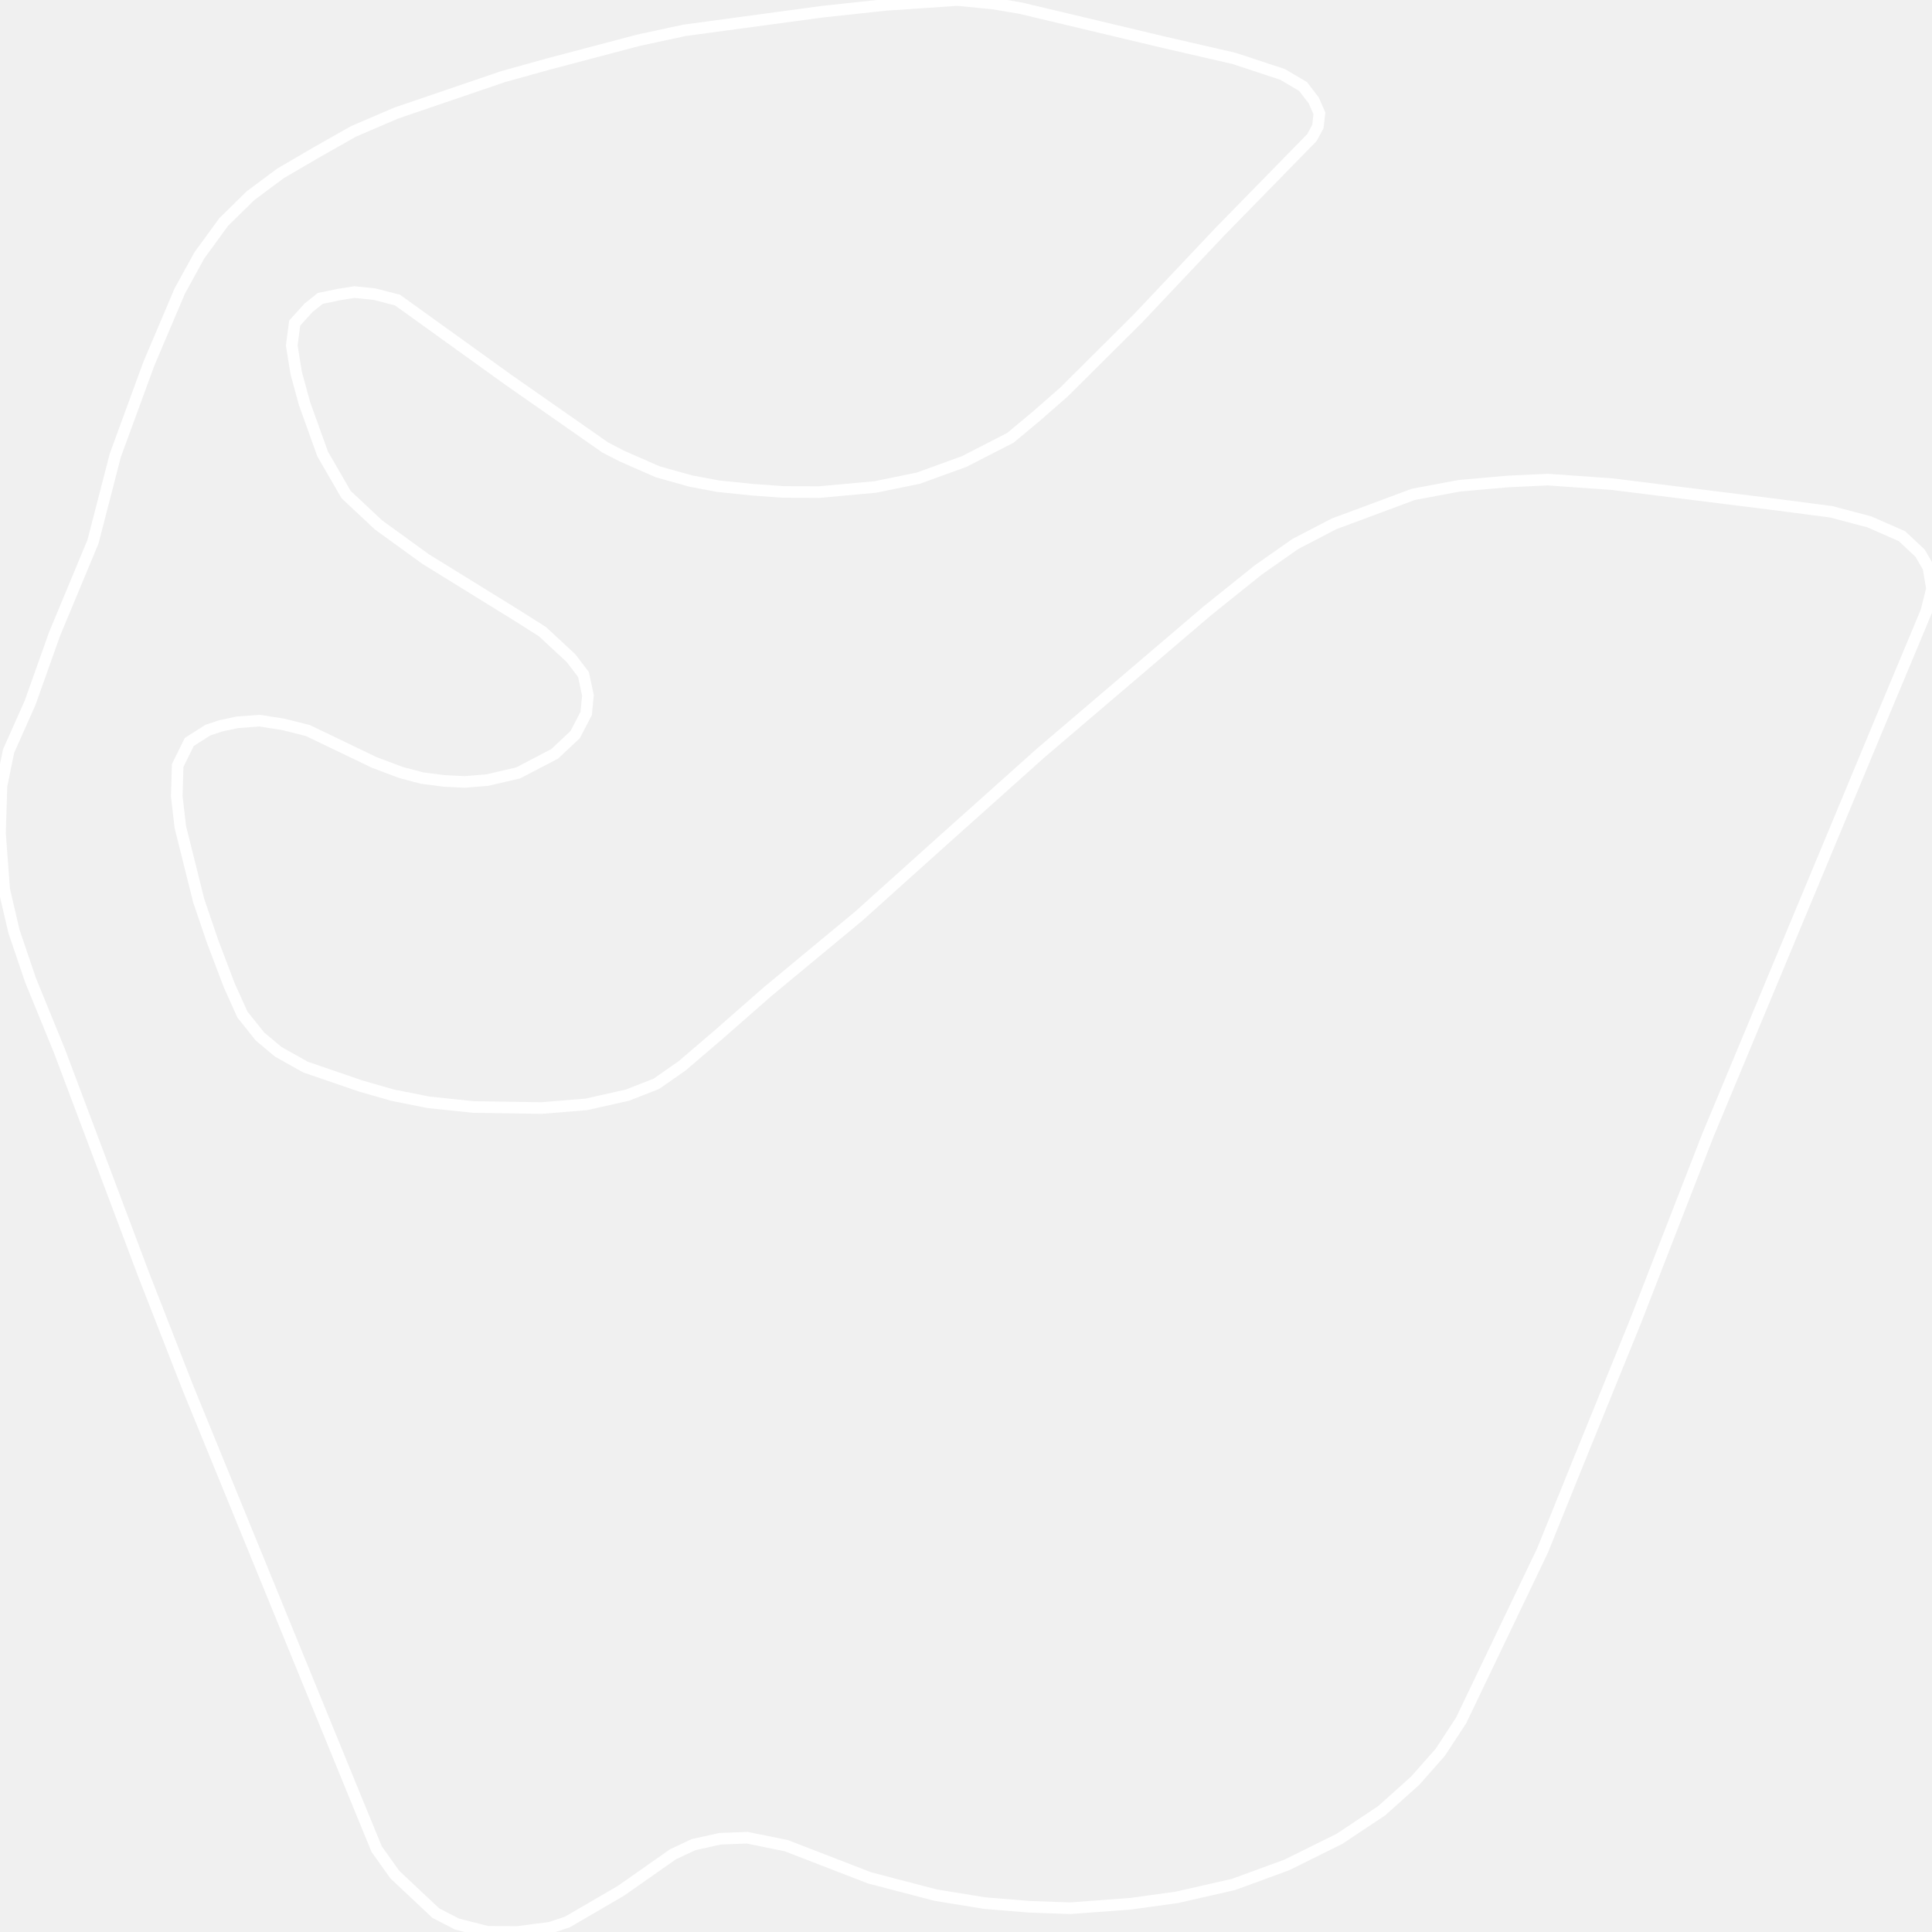
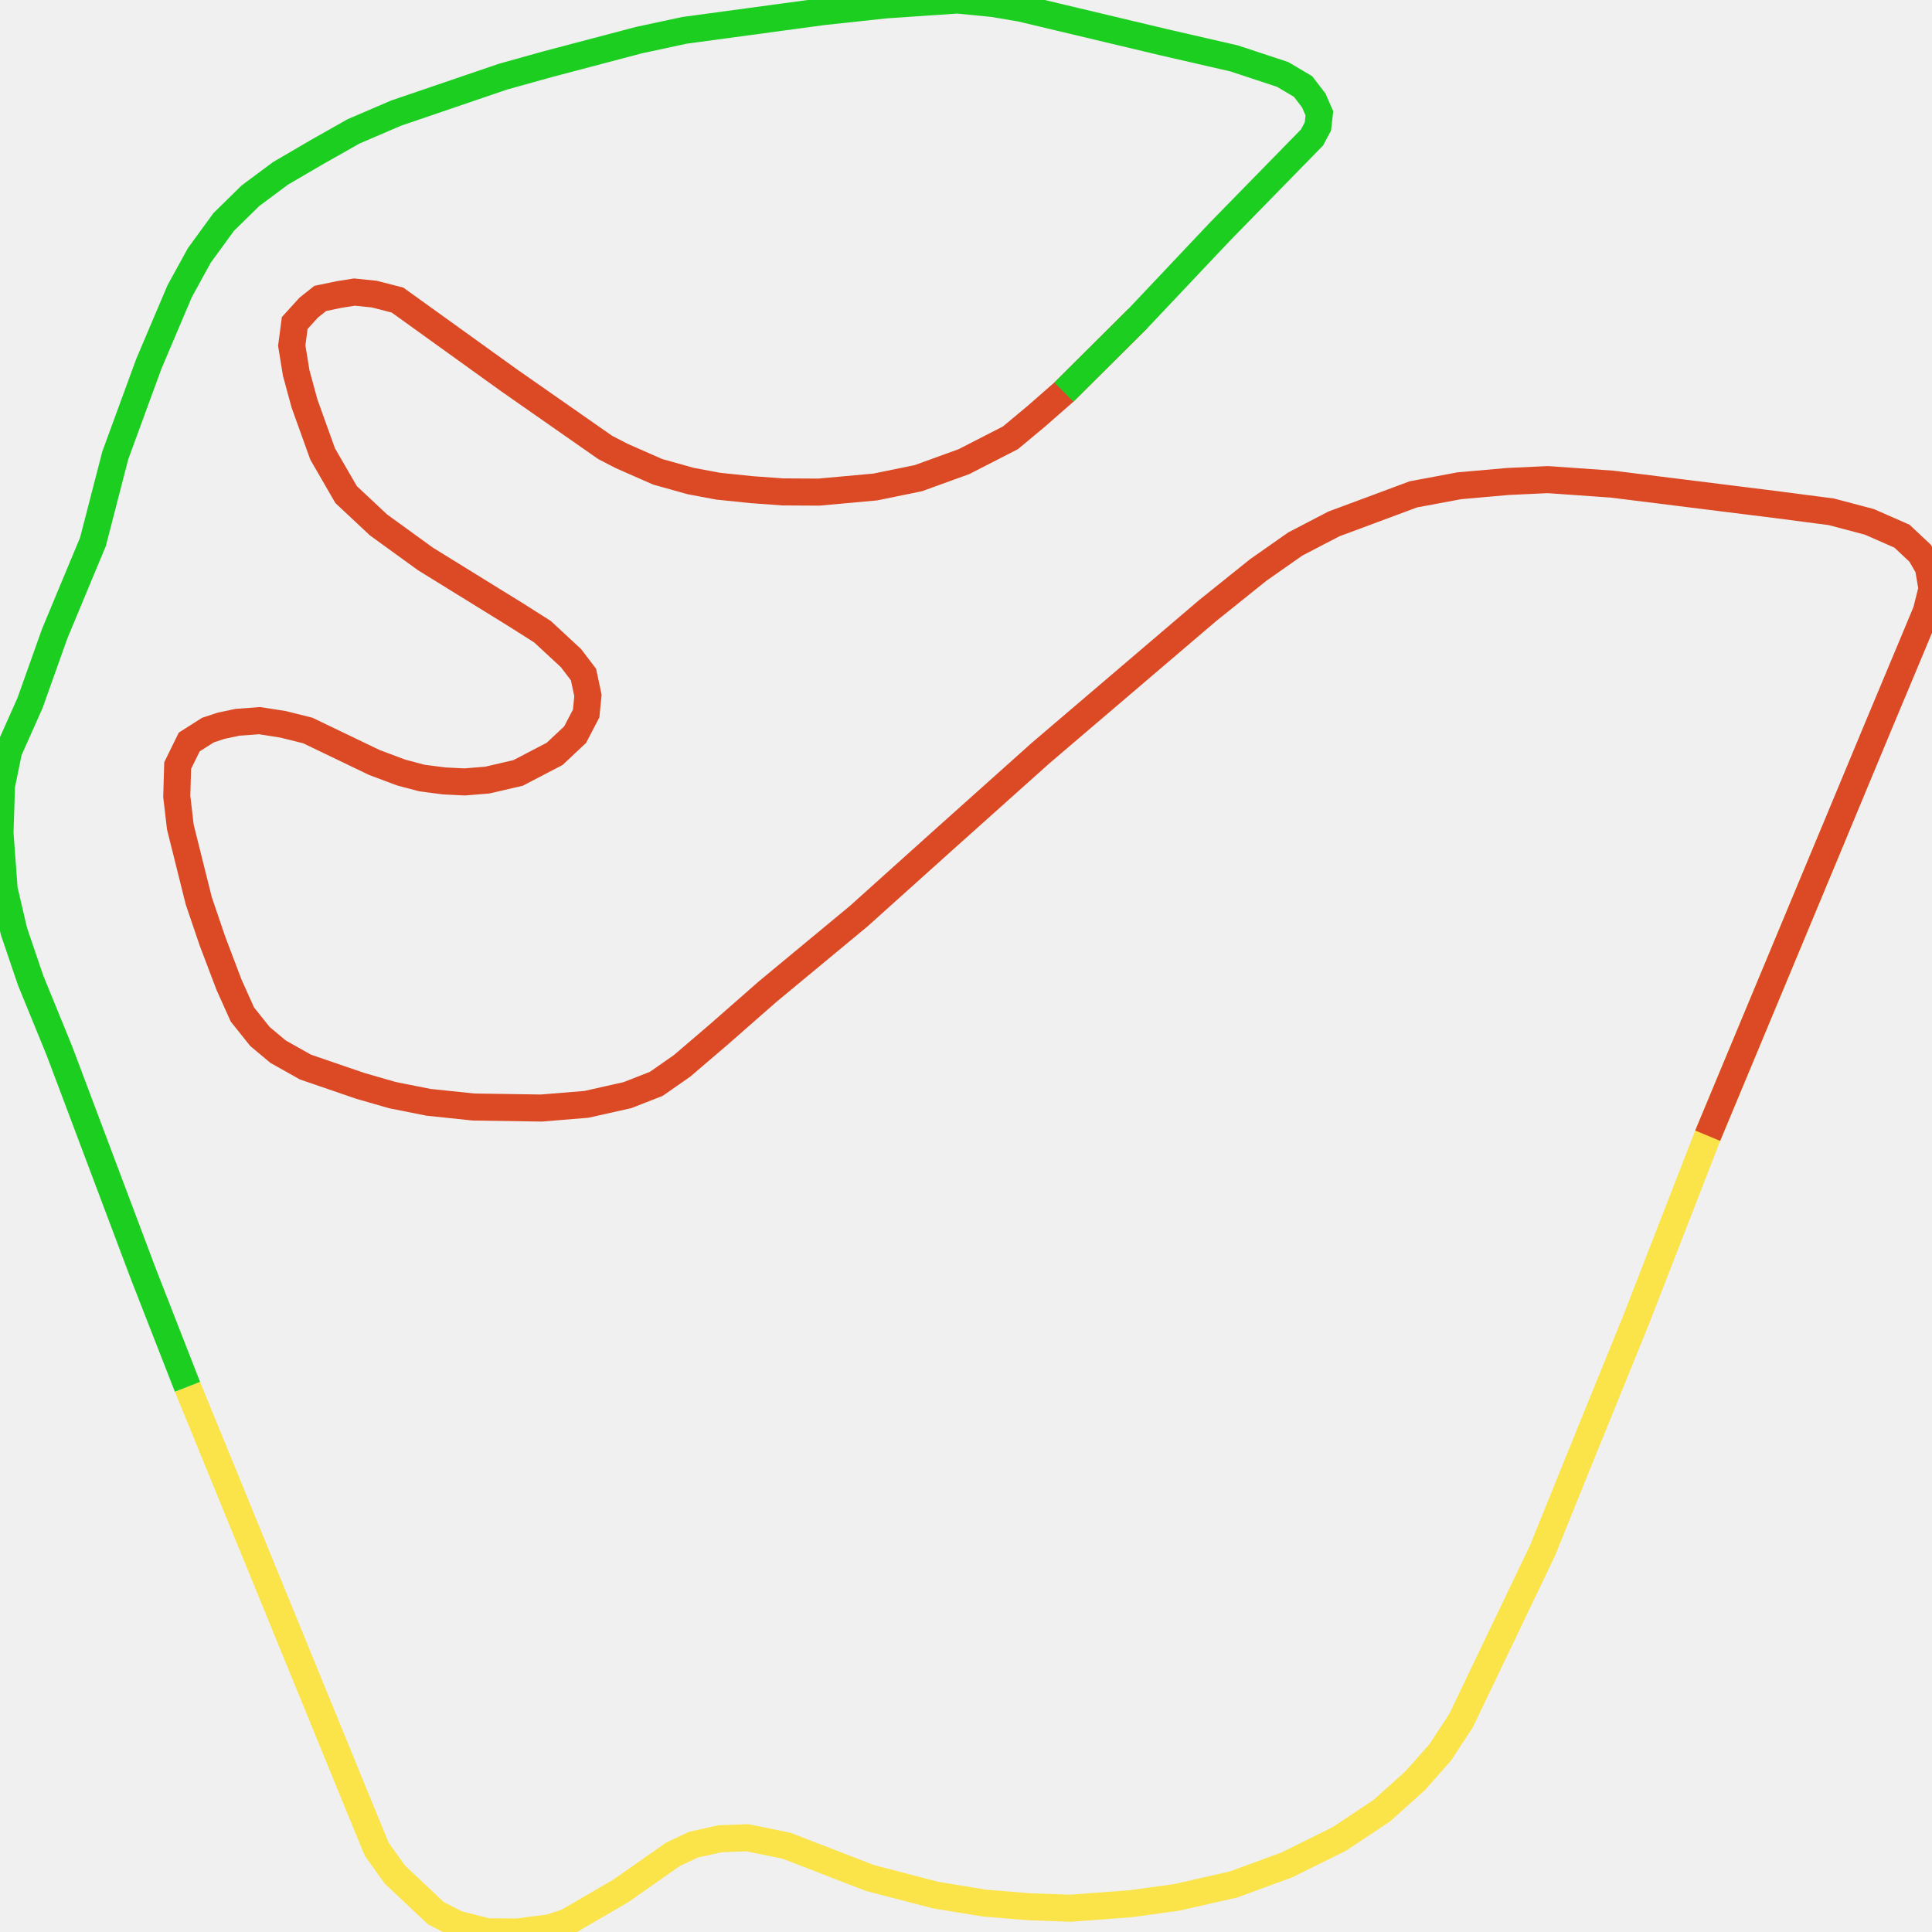
<svg xmlns="http://www.w3.org/2000/svg" width="500" height="500">
-   <path d="M48.516,358.901 L92.803,467.165 L97.493,478.57 L102.184,485.147 L112.794,495.12 L118.253,497.931 L126.096,499.947 L133.861,500.0 L142.396,498.886 L146.855,497.401 L160.695,489.338 L174.15,479.896 L179.456,477.403 L186.376,475.865 L193.372,475.599 L203.521,477.668 L225.05,485.996 L242.119,490.452 L254.805,492.521 L266.416,493.475 L277.026,493.847 L292.634,492.68 L304.552,491.035 L319.237,487.694 L333,482.654 L346.609,475.918 L357.604,468.597 L366.292,460.8 L372.751,453.48 L378.133,445.258 L399.2,401.284 L408.119,379.217 L423.343,341.767 L441.95,293.921 L474.627,215.521 L486.391,187.248 L494.695,167.409 L498.539,158.18 L500.0,152.345 L499.077,146.881 L496.924,143.168 L492.234,138.765 L483.777,135.052 L473.935,132.453 L459.711,130.596 L417.192,125.292 L400.584,124.125 L390.281,124.602 L377.672,125.716 L365.754,127.944 L355.221,131.869 L345.225,135.582 L335.23,140.781 L325.619,147.518 L312.471,158.073 L269.26,194.94 L243.887,217.643 L222.282,237.057 L198.601,256.684 L186.145,267.611 L176.534,275.833 L169.845,280.501 L162.387,283.418 L151.776,285.805 L140.089,286.76 L122.559,286.495 L110.872,285.275 L101.569,283.418 L93.265,281.031 L79.04,276.151 L71.967,272.173 L67.277,268.247 L62.74,262.572 L59.28,254.88 L54.975,243.529 L51.438,233.132 L46.671,214.036 L45.748,206.132 L45.979,198.122 L48.977,192.022 L53.821,188.945 L57.204,187.832 L61.433,186.93 L67.2,186.505 L73.274,187.46 L79.656,189.052 L96.878,197.327 L103.798,199.926 L109.18,201.358 L114.947,202.101 L120.252,202.366 L126.096,201.888 L134.092,200.032 L143.549,195.099 L148.854,190.112 L151.699,184.649 L152.161,179.981 L151.007,174.57 L147.778,170.327 L140.397,163.484 L133.708,159.24 L110.103,144.653 L97.955,135.848 L89.574,127.997 L83.5,117.494 L78.81,104.445 L76.657,96.541 L75.504,89.433 L76.272,83.599 L79.886,79.62 L82.885,77.233 L87.729,76.225 L91.727,75.589 L96.878,76.119 L102.876,77.658 L131.708,98.398 L156.62,115.797 L160.926,118.025 L170.229,122.109 L178.764,124.496 L185.837,125.822 L194.526,126.724 L202.599,127.307 L211.902,127.36 L226.511,126.034 L237.66,123.753 L249.5,119.457 L261.495,113.304 L268.184,107.734 L275.334,101.475 L294.479,82.432 L315.624,60.047 L339.536,35.593 L341.073,32.729 L341.458,29.334 L339.997,25.992 L337.229,22.385 L331.924,19.255 L319.391,15.118 L301.169,10.927 L264.186,2.122 L256.958,0.902 L247.732,0.0 L229.125,1.273 L212.825,3.024 L177.149,7.851 L165.308,10.397 L141.781,16.603 L130.171,19.839 L102.491,29.281 L91.496,34.002 L82.116,39.306 L72.582,44.876 L64.816,50.658 L57.896,57.447 L51.592,66.094 L46.517,75.324 L38.521,94.154 L29.832,117.865 L24.066,140.197 L14.147,164.014 L7.766,181.944 L2.23,194.356 L0.384,203.374 L0.0,215.627 L1.076,230.161 L3.614,241.035 L7.919,253.713 L15.378,271.961 L37.137,329.779 L48.516,358.901 Z" fill="none" stroke-width="3" stroke="white" />
+   <path d="M48.516,358.901 L92.803,467.165 L97.493,478.57 L102.184,485.147 L112.794,495.12 L118.253,497.931 L126.096,499.947 L133.861,500.0 L142.396,498.886 L146.855,497.401 L160.695,489.338 L174.15,479.896 L179.456,477.403 L186.376,475.865 L193.372,475.599 L203.521,477.668 L225.05,485.996 L242.119,490.452 L254.805,492.521 L266.416,493.475 L277.026,493.847 L292.634,492.68 L304.552,491.035 L319.237,487.694 L333,482.654 L346.609,475.918 L357.604,468.597 L366.292,460.8 L372.751,453.48 L378.133,445.258 L399.2,401.284 L408.119,379.217 L423.343,341.767 L441.95,293.921 L474.627,215.521" fill="none" stroke-width="7" stroke="#fae44a" />
+   <path d="M441.95,293.921 L474.627,215.521 L486.391,187.248 L494.695,167.409 L498.539,158.18 L500.0,152.345 L499.077,146.881 L496.924,143.168 L492.234,138.765 L483.777,135.052 L473.935,132.453 L459.711,130.596 L417.192,125.292 L400.584,124.125 L390.281,124.602 L377.672,125.716 L365.754,127.944 L355.221,131.869 L345.225,135.582 L335.23,140.781 L325.619,147.518 L312.471,158.073 L269.26,194.94 L243.887,217.643 L222.282,237.057 L198.601,256.684 L186.145,267.611 L176.534,275.833 L169.845,280.501 L162.387,283.418 L151.776,285.805 L140.089,286.76 L122.559,286.495 L110.872,285.275 L101.569,283.418 L93.265,281.031 L79.04,276.151 L71.967,272.173 L67.277,268.247 L62.74,262.572 L59.28,254.88 L54.975,243.529 L51.438,233.132 L46.671,214.036 L45.748,206.132 L45.979,198.122 L48.977,192.022 L53.821,188.945 L57.204,187.832 L61.433,186.93 L67.2,186.505 L73.274,187.46 L79.656,189.052 L96.878,197.327 L103.798,199.926 L109.18,201.358 L114.947,202.101 L120.252,202.366 L126.096,201.888 L134.092,200.032 L143.549,195.099 L148.854,190.112 L151.699,184.649 L152.161,179.981 L151.007,174.57 L147.778,170.327 L140.397,163.484 L133.708,159.24 L110.103,144.653 L97.955,135.848 L89.574,127.997 L83.5,117.494 L78.81,104.445 L76.657,96.541 L75.504,89.433 L76.272,83.599 L79.886,79.62 L82.885,77.233 L87.729,76.225 L91.727,75.589 L96.878,76.119 L102.876,77.658 L131.708,98.398 L156.62,115.797 L160.926,118.025 L170.229,122.109 L178.764,124.496 L185.837,125.822 L194.526,126.724 L202.599,127.307 L211.902,127.36 L226.511,126.034 L237.66,123.753 L249.5,119.457 L261.495,113.304 L268.184,107.734 L275.334,101.475 L294.479,82.432" fill="none" stroke-width="7" stroke="#db4a25" />
+   <path d="M275.334,101.475 L294.479,82.432 L315.624,60.047 L339.536,35.593 L341.073,32.729 L341.458,29.334 L339.997,25.992 L337.229,22.385 L331.924,19.255 L319.391,15.118 L301.169,10.927 L264.186,2.122 L256.958,0.902 L247.732,0.0 L229.125,1.273 L212.825,3.024 L177.149,7.851 L165.308,10.397 L141.781,16.603 L130.171,19.839 L102.491,29.281 L91.496,34.002 L82.116,39.306 L72.582,44.876 L64.816,50.658 L57.896,57.447 L51.592,66.094 L46.517,75.324 L38.521,94.154 L29.832,117.865 L24.066,140.197 L14.147,164.014 L7.766,181.944 L2.23,194.356 L0.384,203.374 L0.0,215.627 L1.076,230.161 L3.614,241.035 L7.919,253.713 L15.378,271.961 L37.137,329.779 L48.516,358.901" fill="none" stroke-width="7" stroke="#1bce20" />
</svg>
